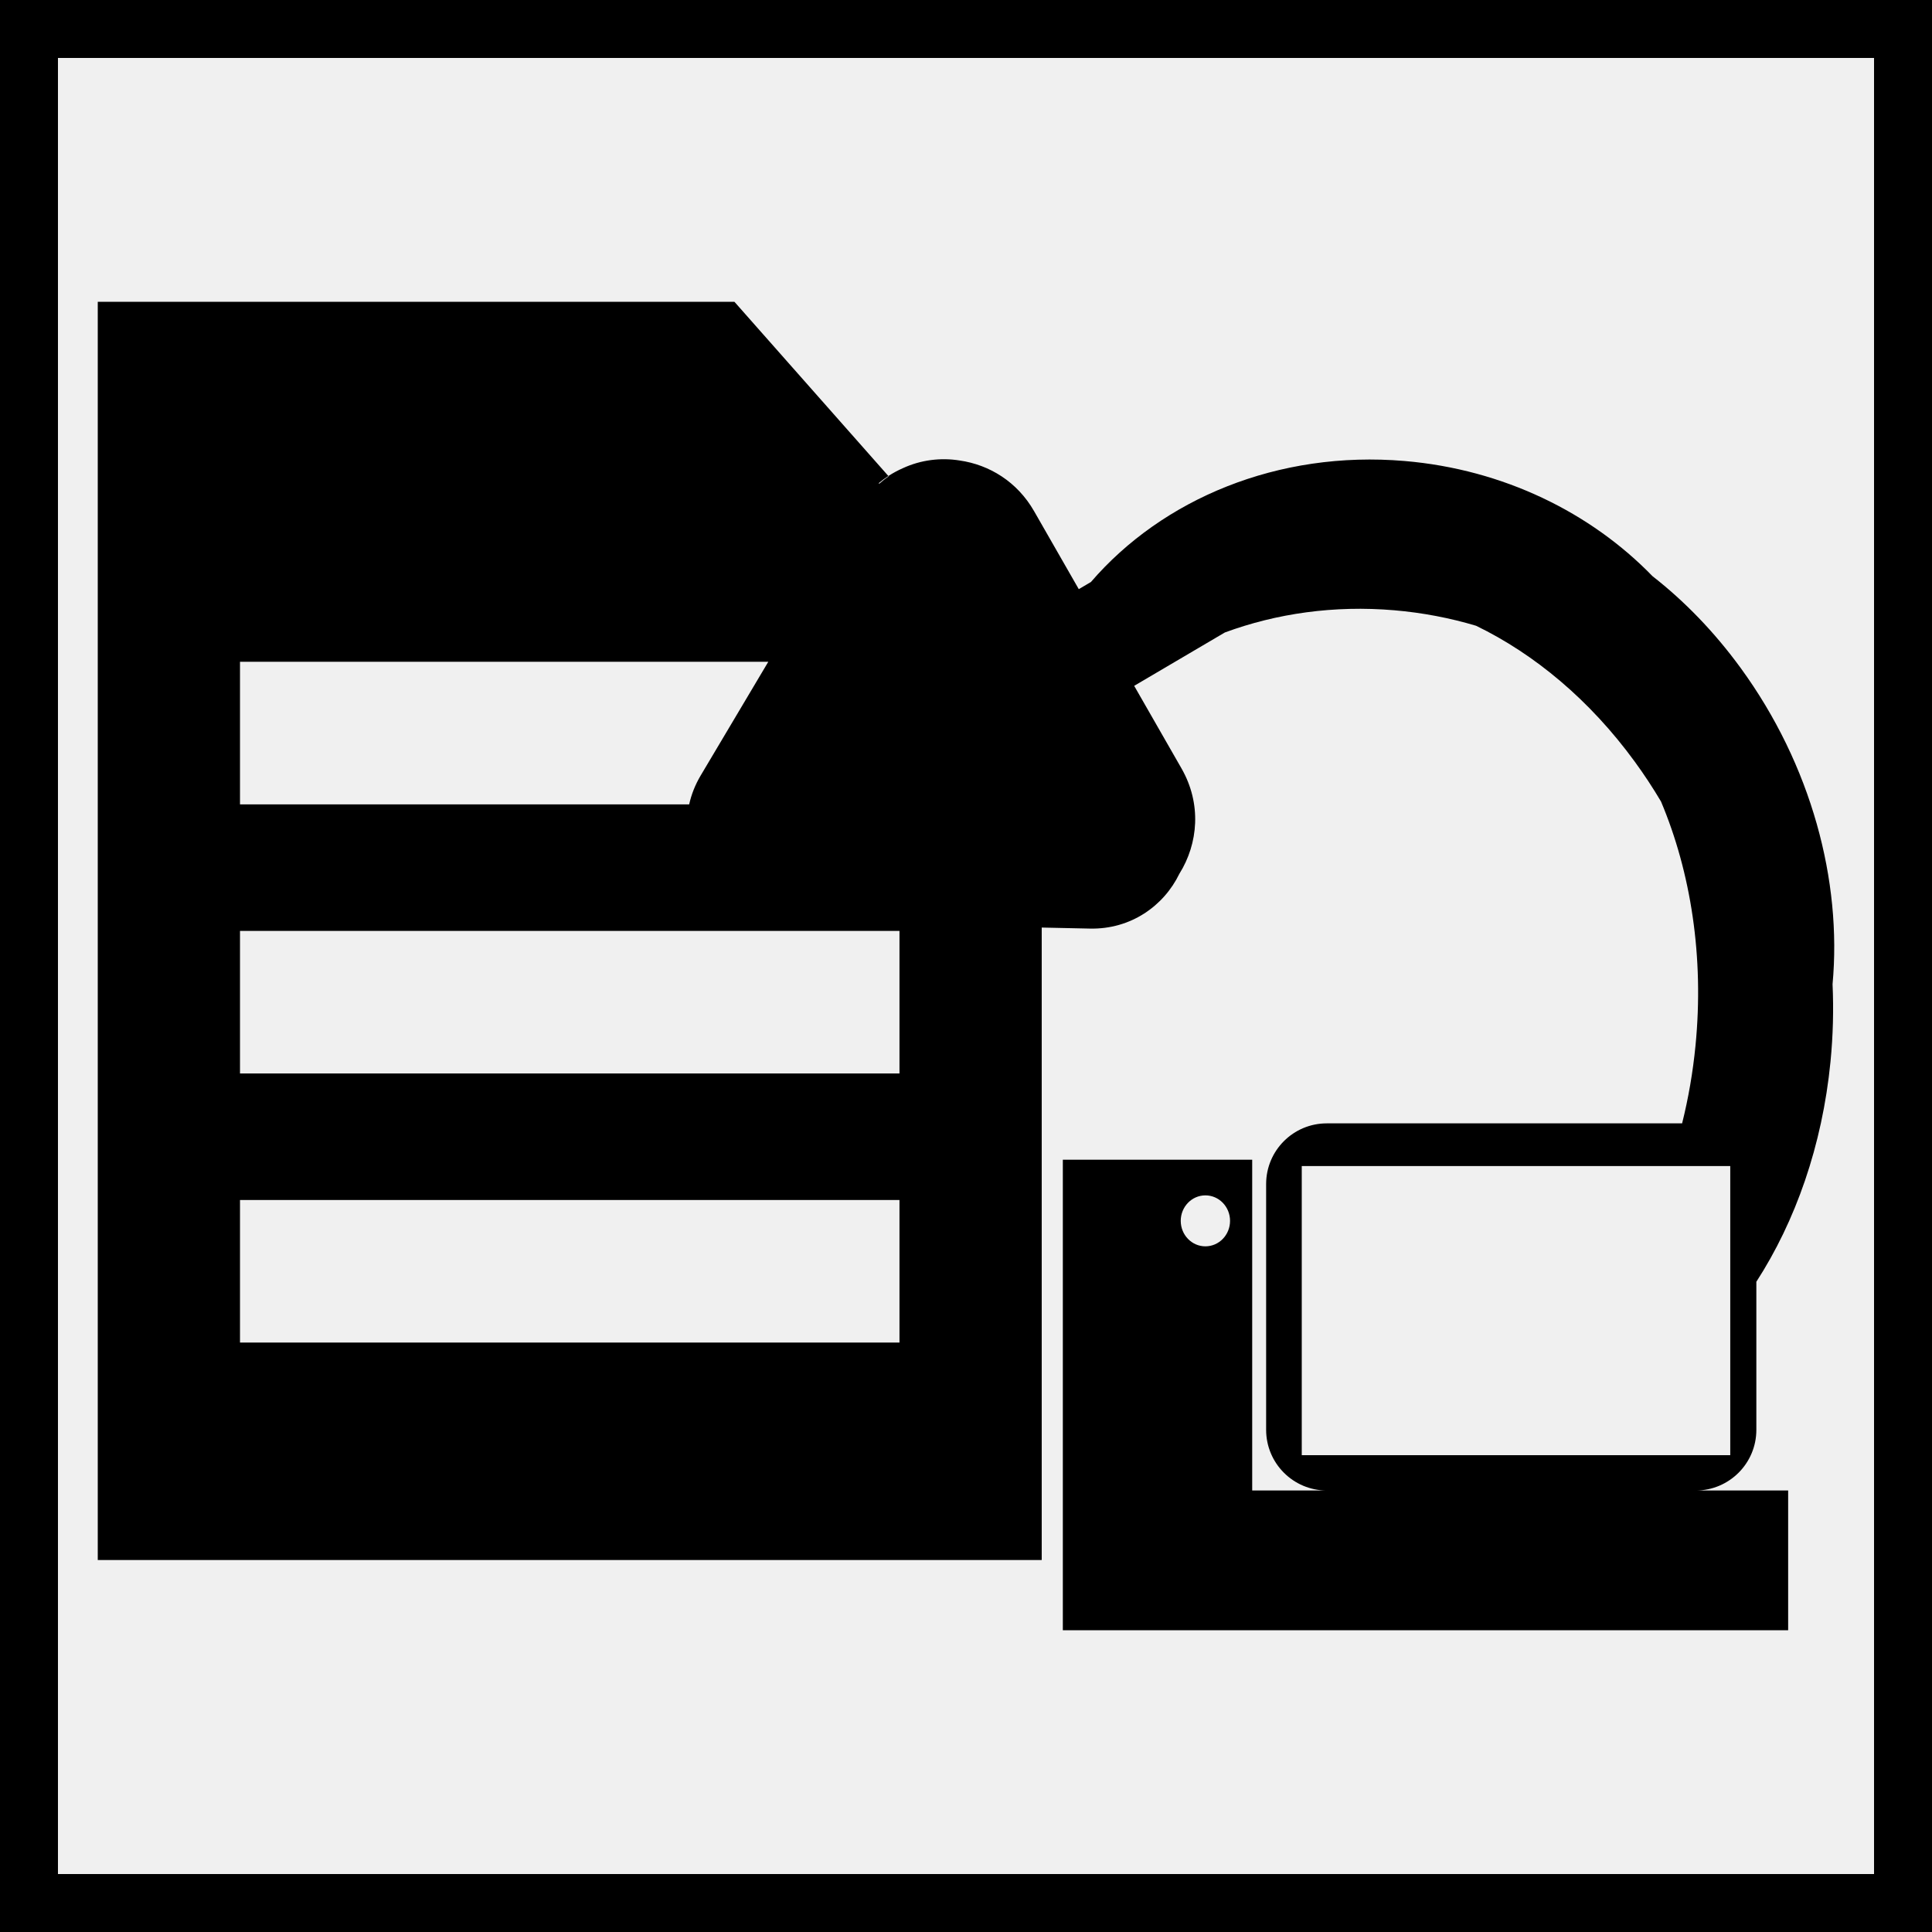
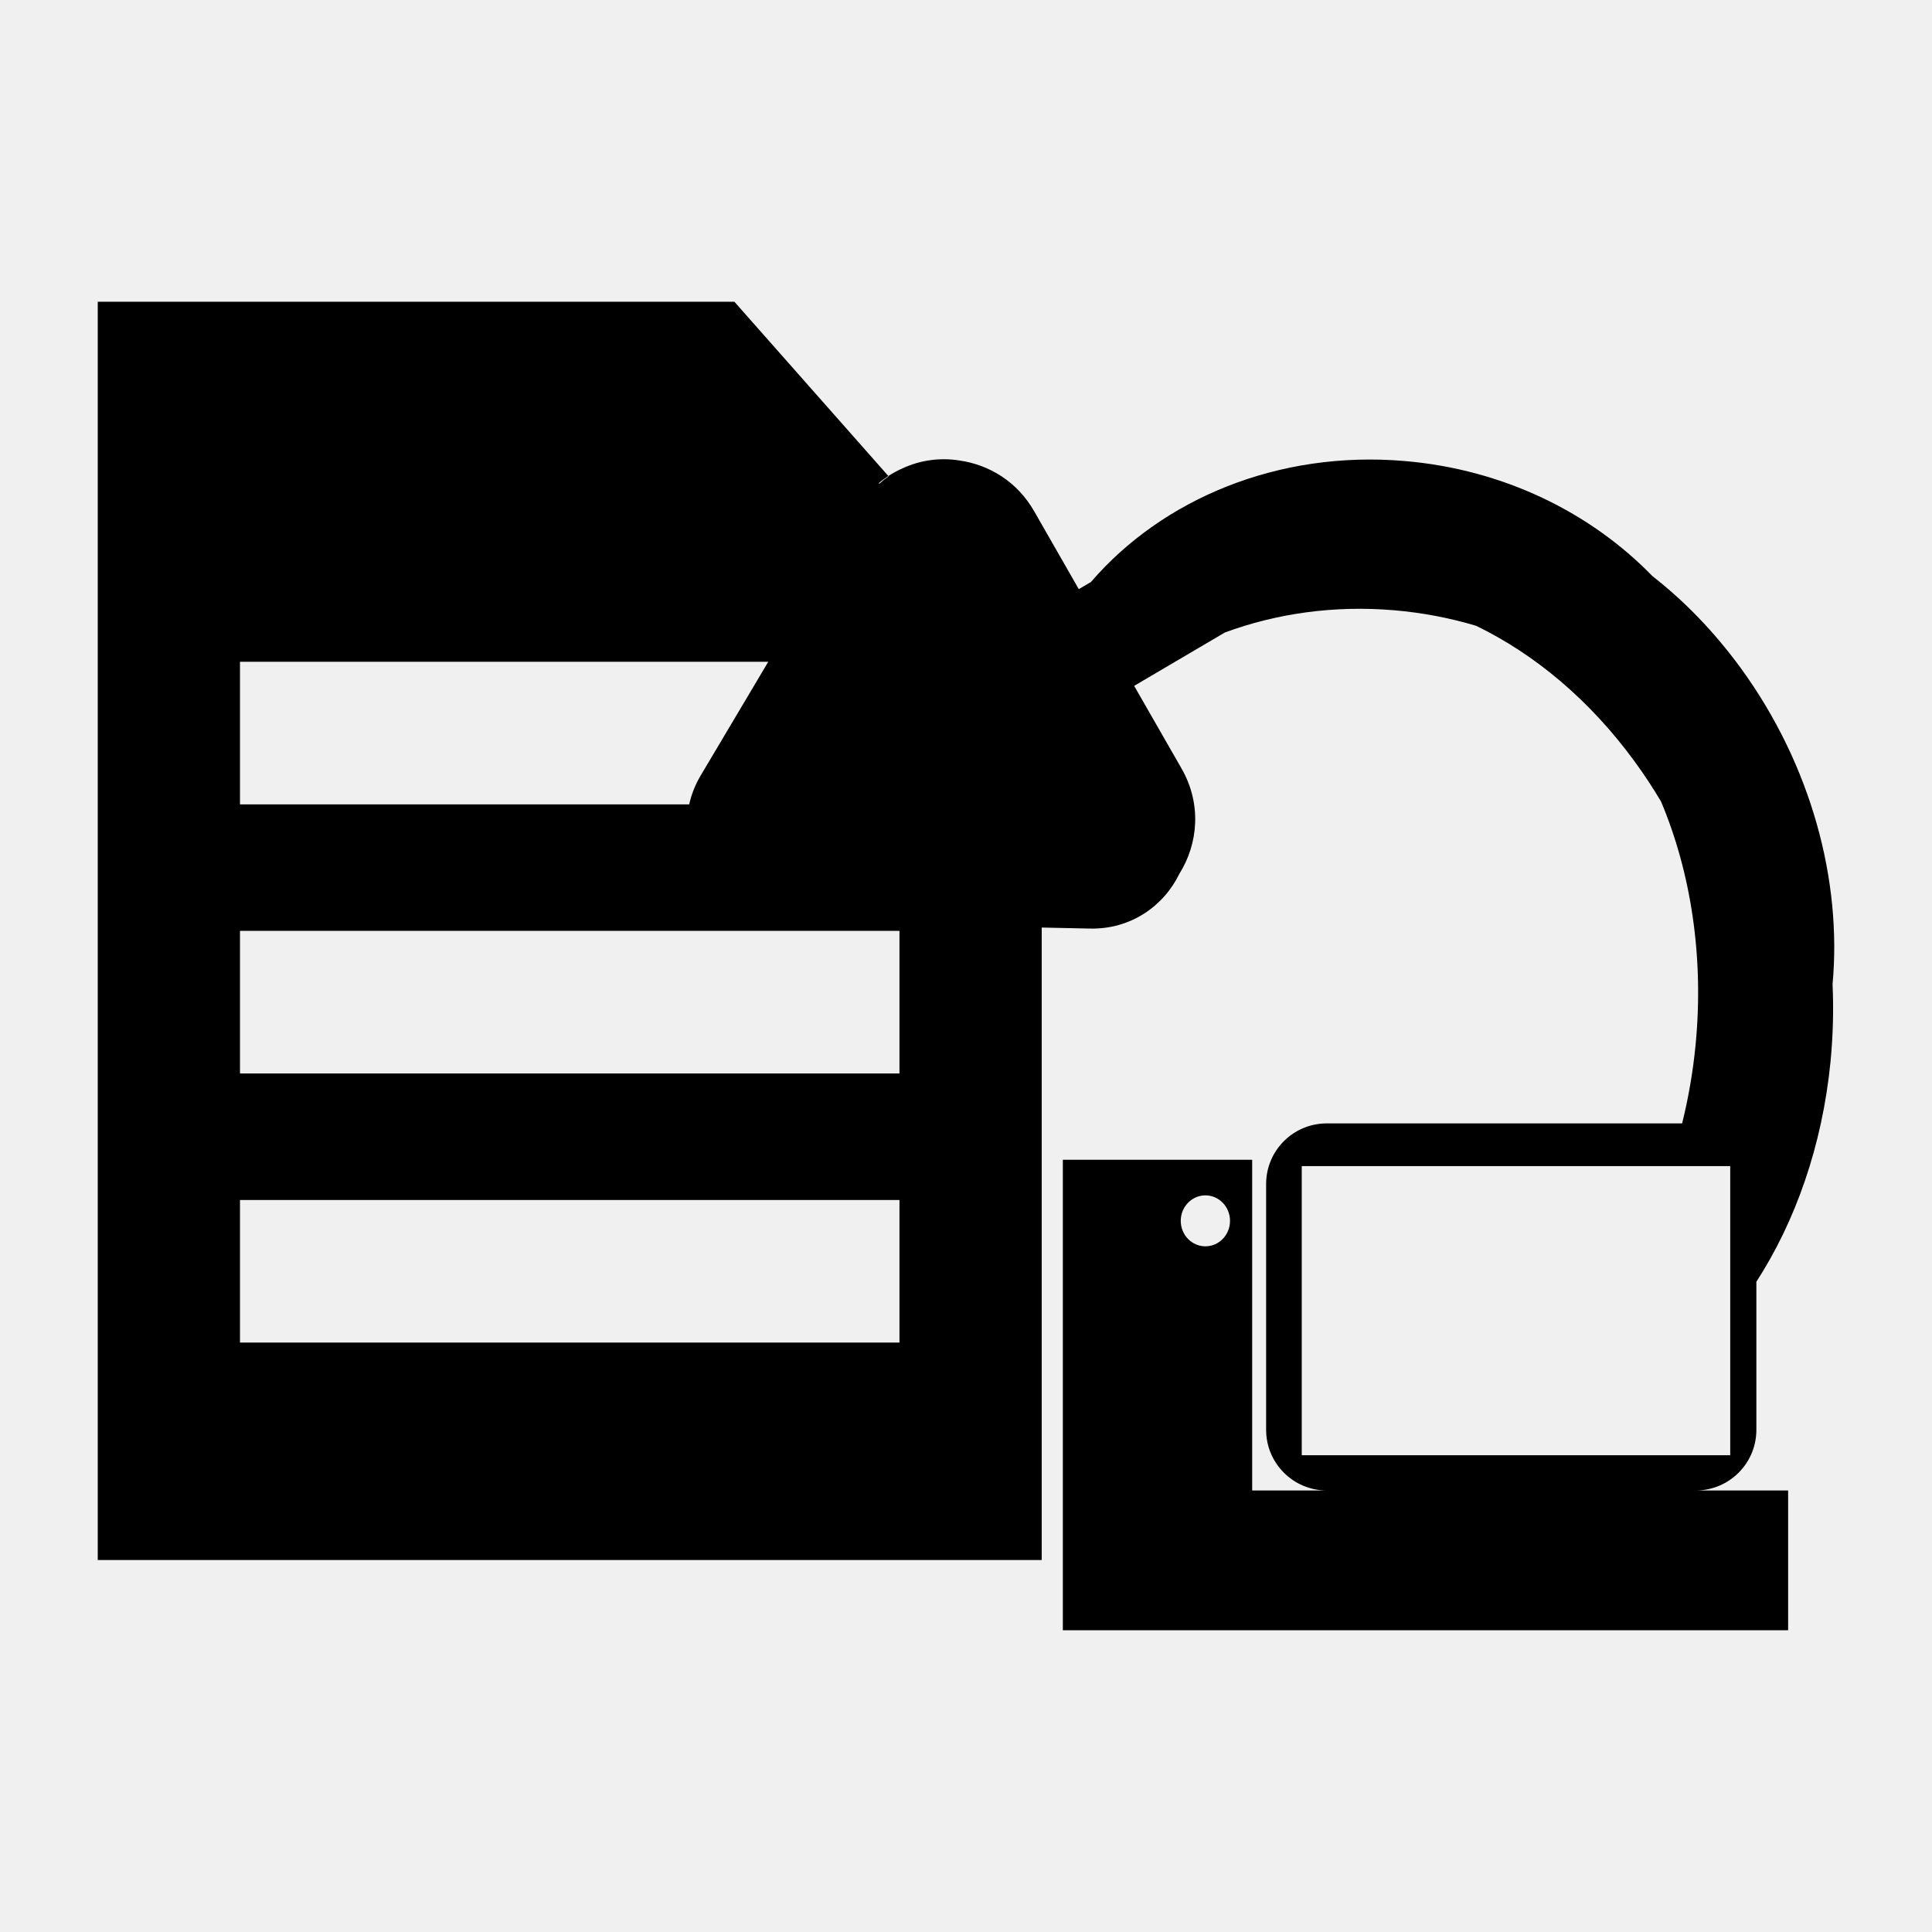
- <svg xmlns="http://www.w3.org/2000/svg" width="64" height="64" viewBox="0 0 5000 5000" fill="none">
-   <path d="M5000 5000H0V0H5000V5000ZM150 4850H4850V150H150V4850ZM2299.12 1231.9C2290.4 1237.58 2281.96 1243.82 2273.86 1250.62C2274.47 1250.98 2275.09 1251.35 2275.7 1251.73C2283.41 1244.81 2291.47 1238.46 2299.81 1232.68L2299.12 1231.9C2311.22 1224.02 2323.86 1217.23 2336.88 1211.52C2382.97 1190.29 2434.44 1183.76 2483.81 1191.8C2560.17 1202.81 2632.42 1246.49 2676.17 1322.84L2791.85 1524.72L2823.3 1506.22C3008.25 1291.53 3307.5 1165.16 3635.23 1193.08C3891.39 1214.91 4117.23 1326.93 4276.63 1491.09C4359.19 1555.54 4436.43 1634.96 4504.64 1728.46C4688.08 1979.94 4767.2 2279.97 4742.64 2547.12C4745.62 2612.63 4743.96 2679.73 4737.29 2747.79C4715.97 2965.02 4646.57 3160.72 4545.42 3317.17V3700.4C4545.42 3787.1 4475.13 3857.4 4388.42 3857.4H4627.71V4219H2750.59V3001.36H3240.68V3857.4H3433.74C3347.03 3857.4 3276.74 3787.1 3276.74 3700.4V3064.26C3276.74 2977.56 3347.03 2907.26 3433.74 2907.26H4353.29C4369.4 2842.8 4381.13 2775.56 4387.94 2706.12C4410.49 2476.32 4375.78 2257.37 4298.67 2074.32C4277.91 2039.23 4255.29 2004.82 4230.82 1971.27C4114.16 1811.33 3971.05 1692.63 3820.1 1619.47C3752.51 1599.29 3681.58 1585.62 3608.15 1579.36C3452.62 1566.11 3303.51 1587.61 3169.98 1636.81L2935.24 1774.94L3057.65 1988.56C3110.09 2080.07 3101.21 2183.13 3052.17 2261.38C3011.75 2344.67 2926.35 2405.43 2820.75 2403.17L2695.96 2400.5V4037.28H253V781H1900.64L2299.12 1231.9ZM3368.93 3766.04H4477.88V3017.77H3368.93V3766.04ZM621.116 3474.58H2327.84V3105.59H621.116V3474.58ZM3119.54 3093.6C3084.31 3093.6 3055.74 3123.13 3055.74 3159.56C3055.74 3195.98 3084.31 3225.51 3119.54 3225.51C3154.78 3225.51 3183.35 3195.98 3183.35 3159.56C3183.35 3123.13 3154.78 3093.6 3119.54 3093.6ZM621.116 2778.12H2327.84V2409.14H621.116V2778.12ZM621.116 2081.67H1783.58C1789.2 2056.33 1798.99 2031.16 1813.38 2006.94L1988.33 1712.68H621.116V2081.67Z" fill="black" />
+ <svg xmlns="http://www.w3.org/2000/svg" width="32" height="32" viewBox="0 0 32 32" fill="none">
+   <g clip-path="url(#clip0_0_1)">
+     <path d="M32 32H0V0H32V32ZM0 32H32V0H0V32ZM14.714 7.884C14.659 7.921 14.604 7.96 14.553 8.004C14.557 8.006 14.561 8.009 14.565 8.011C14.614 7.967 14.665 7.926 14.719 7.889L14.714 7.884C14.792 7.834 14.873 7.79 14.956 7.754C15.251 7.618 15.58 7.576 15.896 7.628C16.385 7.698 16.848 7.978 17.128 8.466L17.868 9.758L18.069 9.64C19.253 8.266 21.168 7.457 23.265 7.636C24.905 7.775 26.35 8.492 27.37 9.543C27.899 9.955 28.393 10.464 28.83 11.062C30.004 12.672 30.51 14.592 30.353 16.302C30.372 16.721 30.361 17.15 30.319 17.586C30.182 18.976 29.738 20.229 29.091 21.23V23.683C29.091 24.237 28.641 24.687 28.086 24.687H29.617V27.002H17.604V19.209H20.74V24.687H21.976C21.421 24.687 20.971 24.237 20.971 23.683V19.611C20.971 19.056 21.421 18.607 21.976 18.607H27.861C27.964 18.194 28.039 17.764 28.083 17.319C28.227 15.848 28.005 14.447 27.512 13.276C27.379 13.051 27.234 12.831 27.077 12.616C26.331 11.592 25.415 10.833 24.449 10.365C24.016 10.236 23.562 10.148 23.092 10.108C22.097 10.023 21.142 10.161 20.288 10.476L18.785 11.36L19.569 12.727C19.905 13.312 19.848 13.972 19.534 14.473C19.275 15.006 18.729 15.395 18.053 15.38L17.254 15.363V25.839H1.619V4.998H12.164L14.714 7.884ZM21.561 24.103H28.658V19.314H21.561V24.103ZM3.975 22.237H14.898V19.876H3.975V22.237ZM19.965 19.799C19.74 19.799 19.557 19.988 19.557 20.221C19.557 20.454 19.74 20.643 19.965 20.643C20.191 20.643 20.373 20.454 20.373 20.221C20.373 19.988 20.191 19.799 19.965 19.799ZM3.975 17.78H14.898V15.418H3.975V17.78ZM3.975 13.323H11.415C11.451 13.161 11.514 12.999 11.606 12.844L12.725 10.961H3.975V13.323Z" fill="black" />
+   </g>
+   <defs>
+     <clipPath id="clip0_0_1">
+       <rect width="32" height="32" fill="white" />
+     </clipPath>
+   </defs>
</svg>
